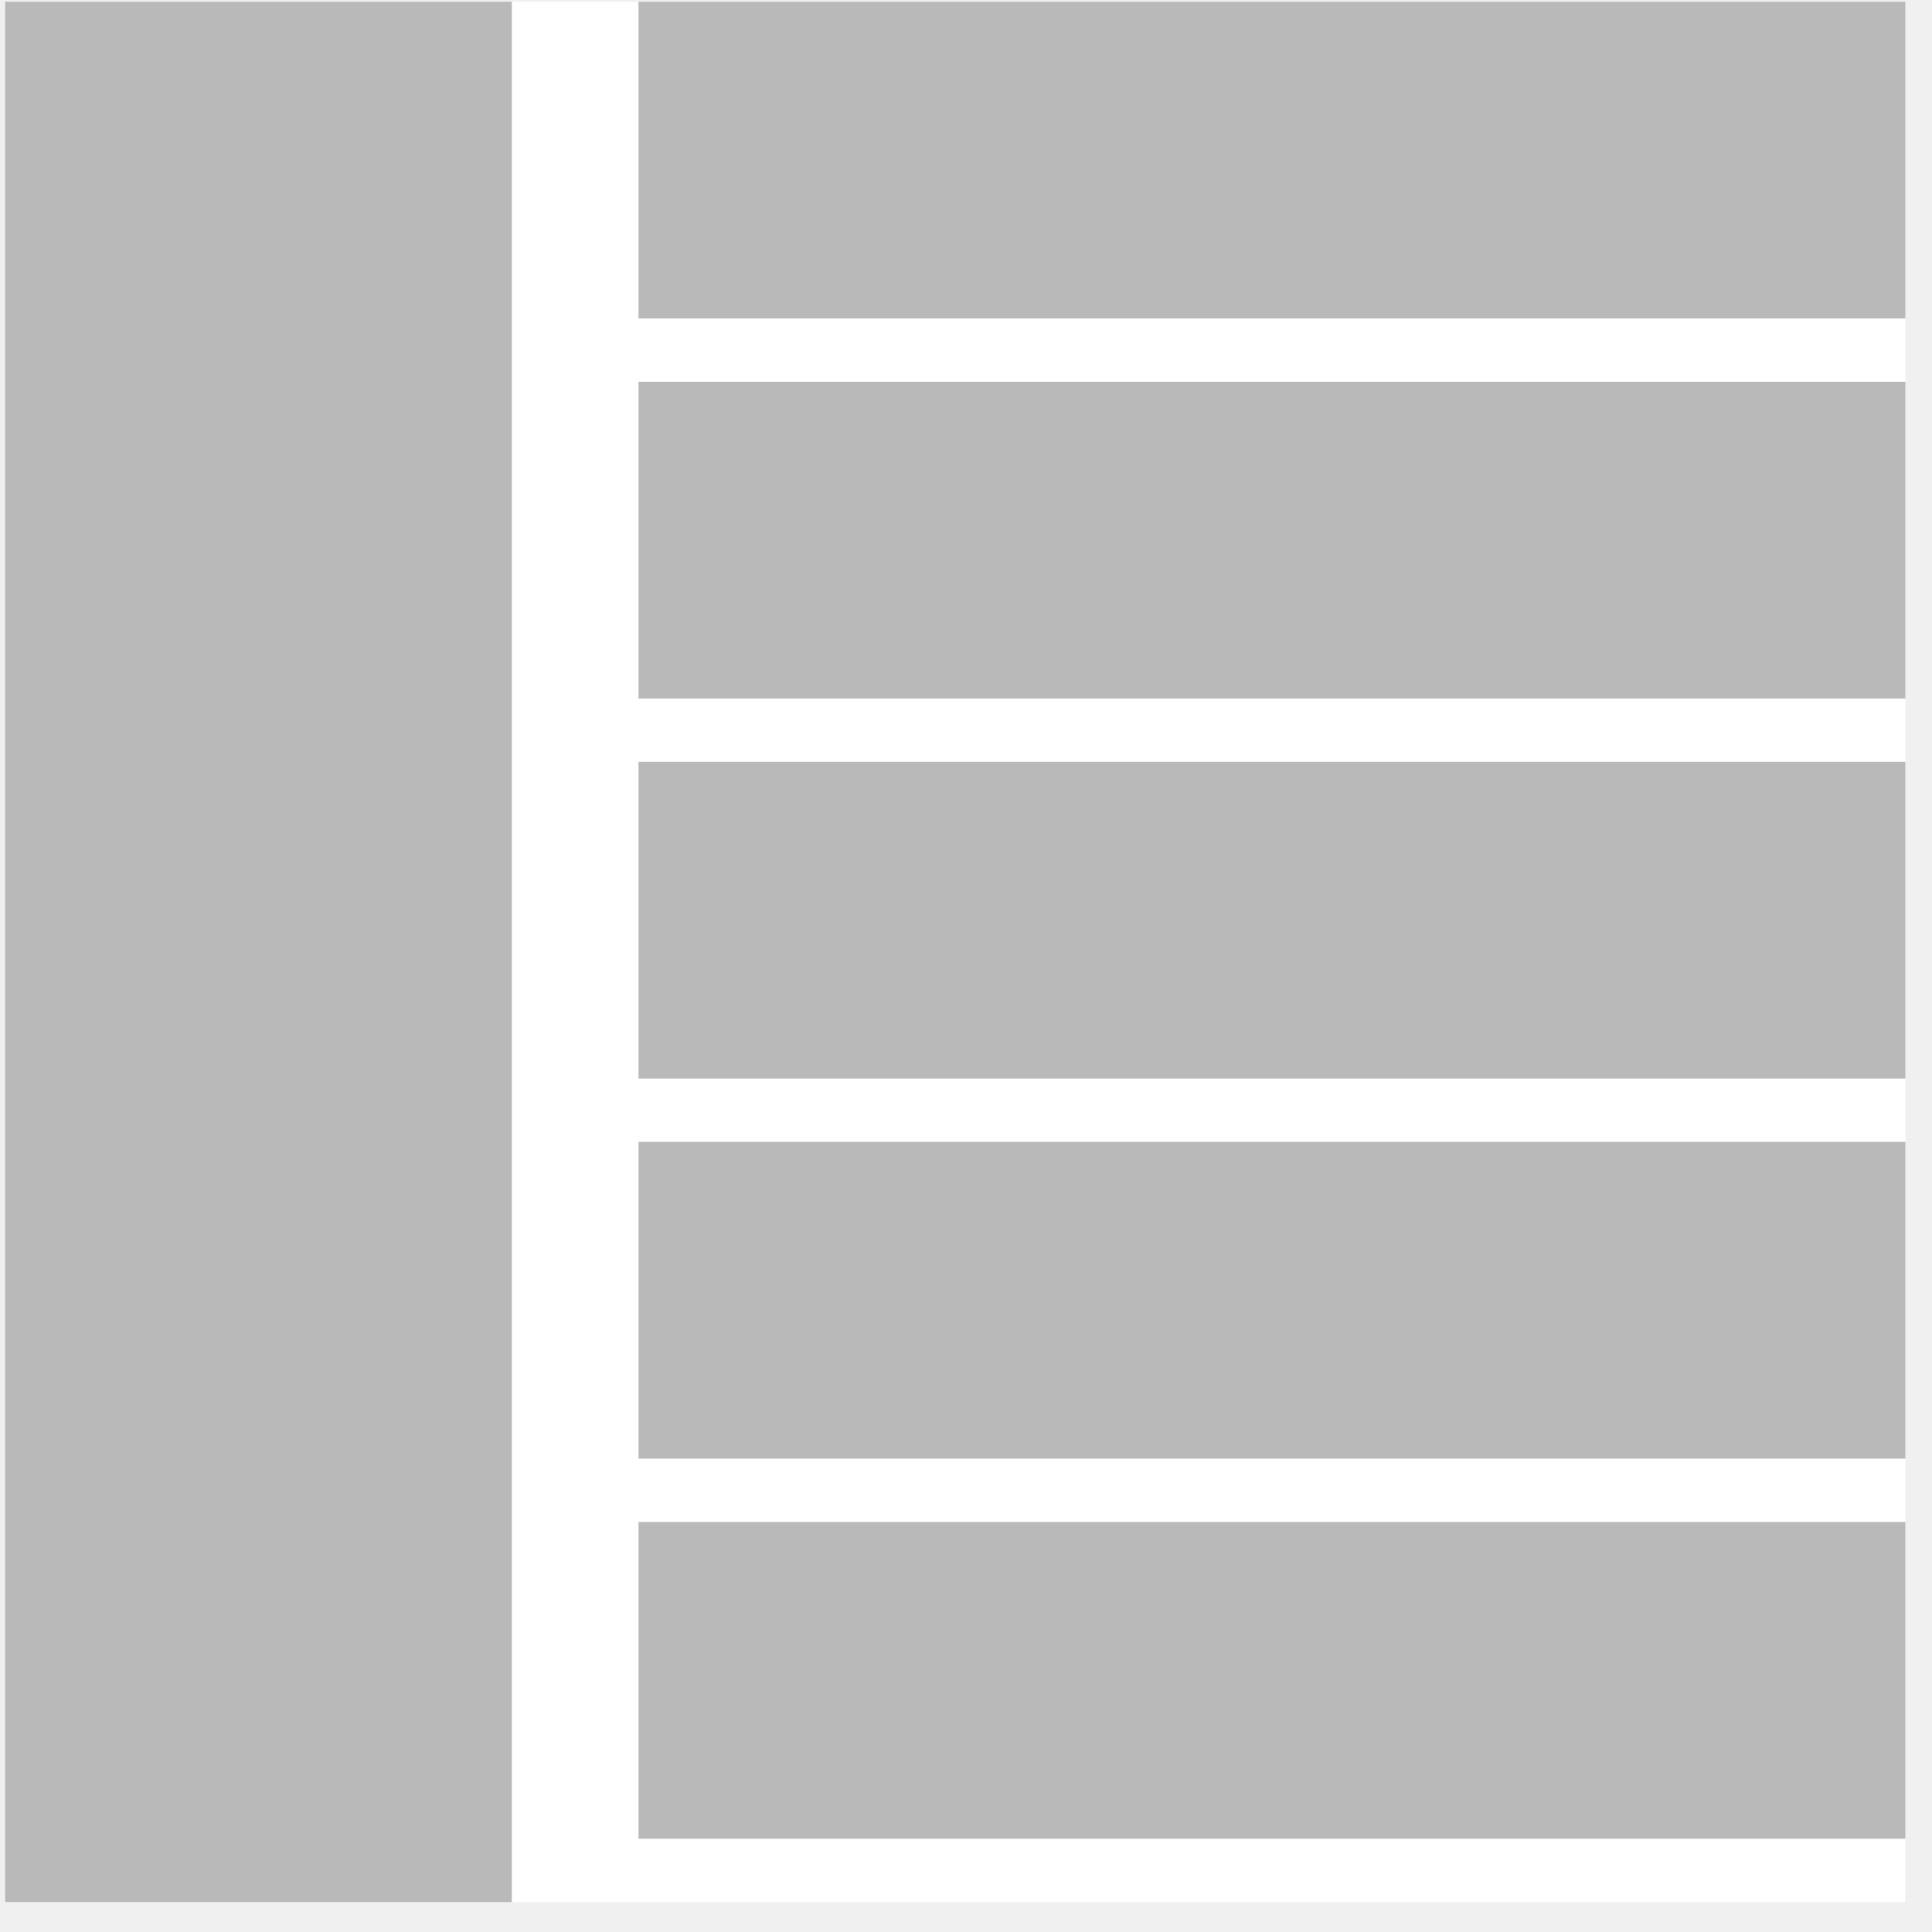
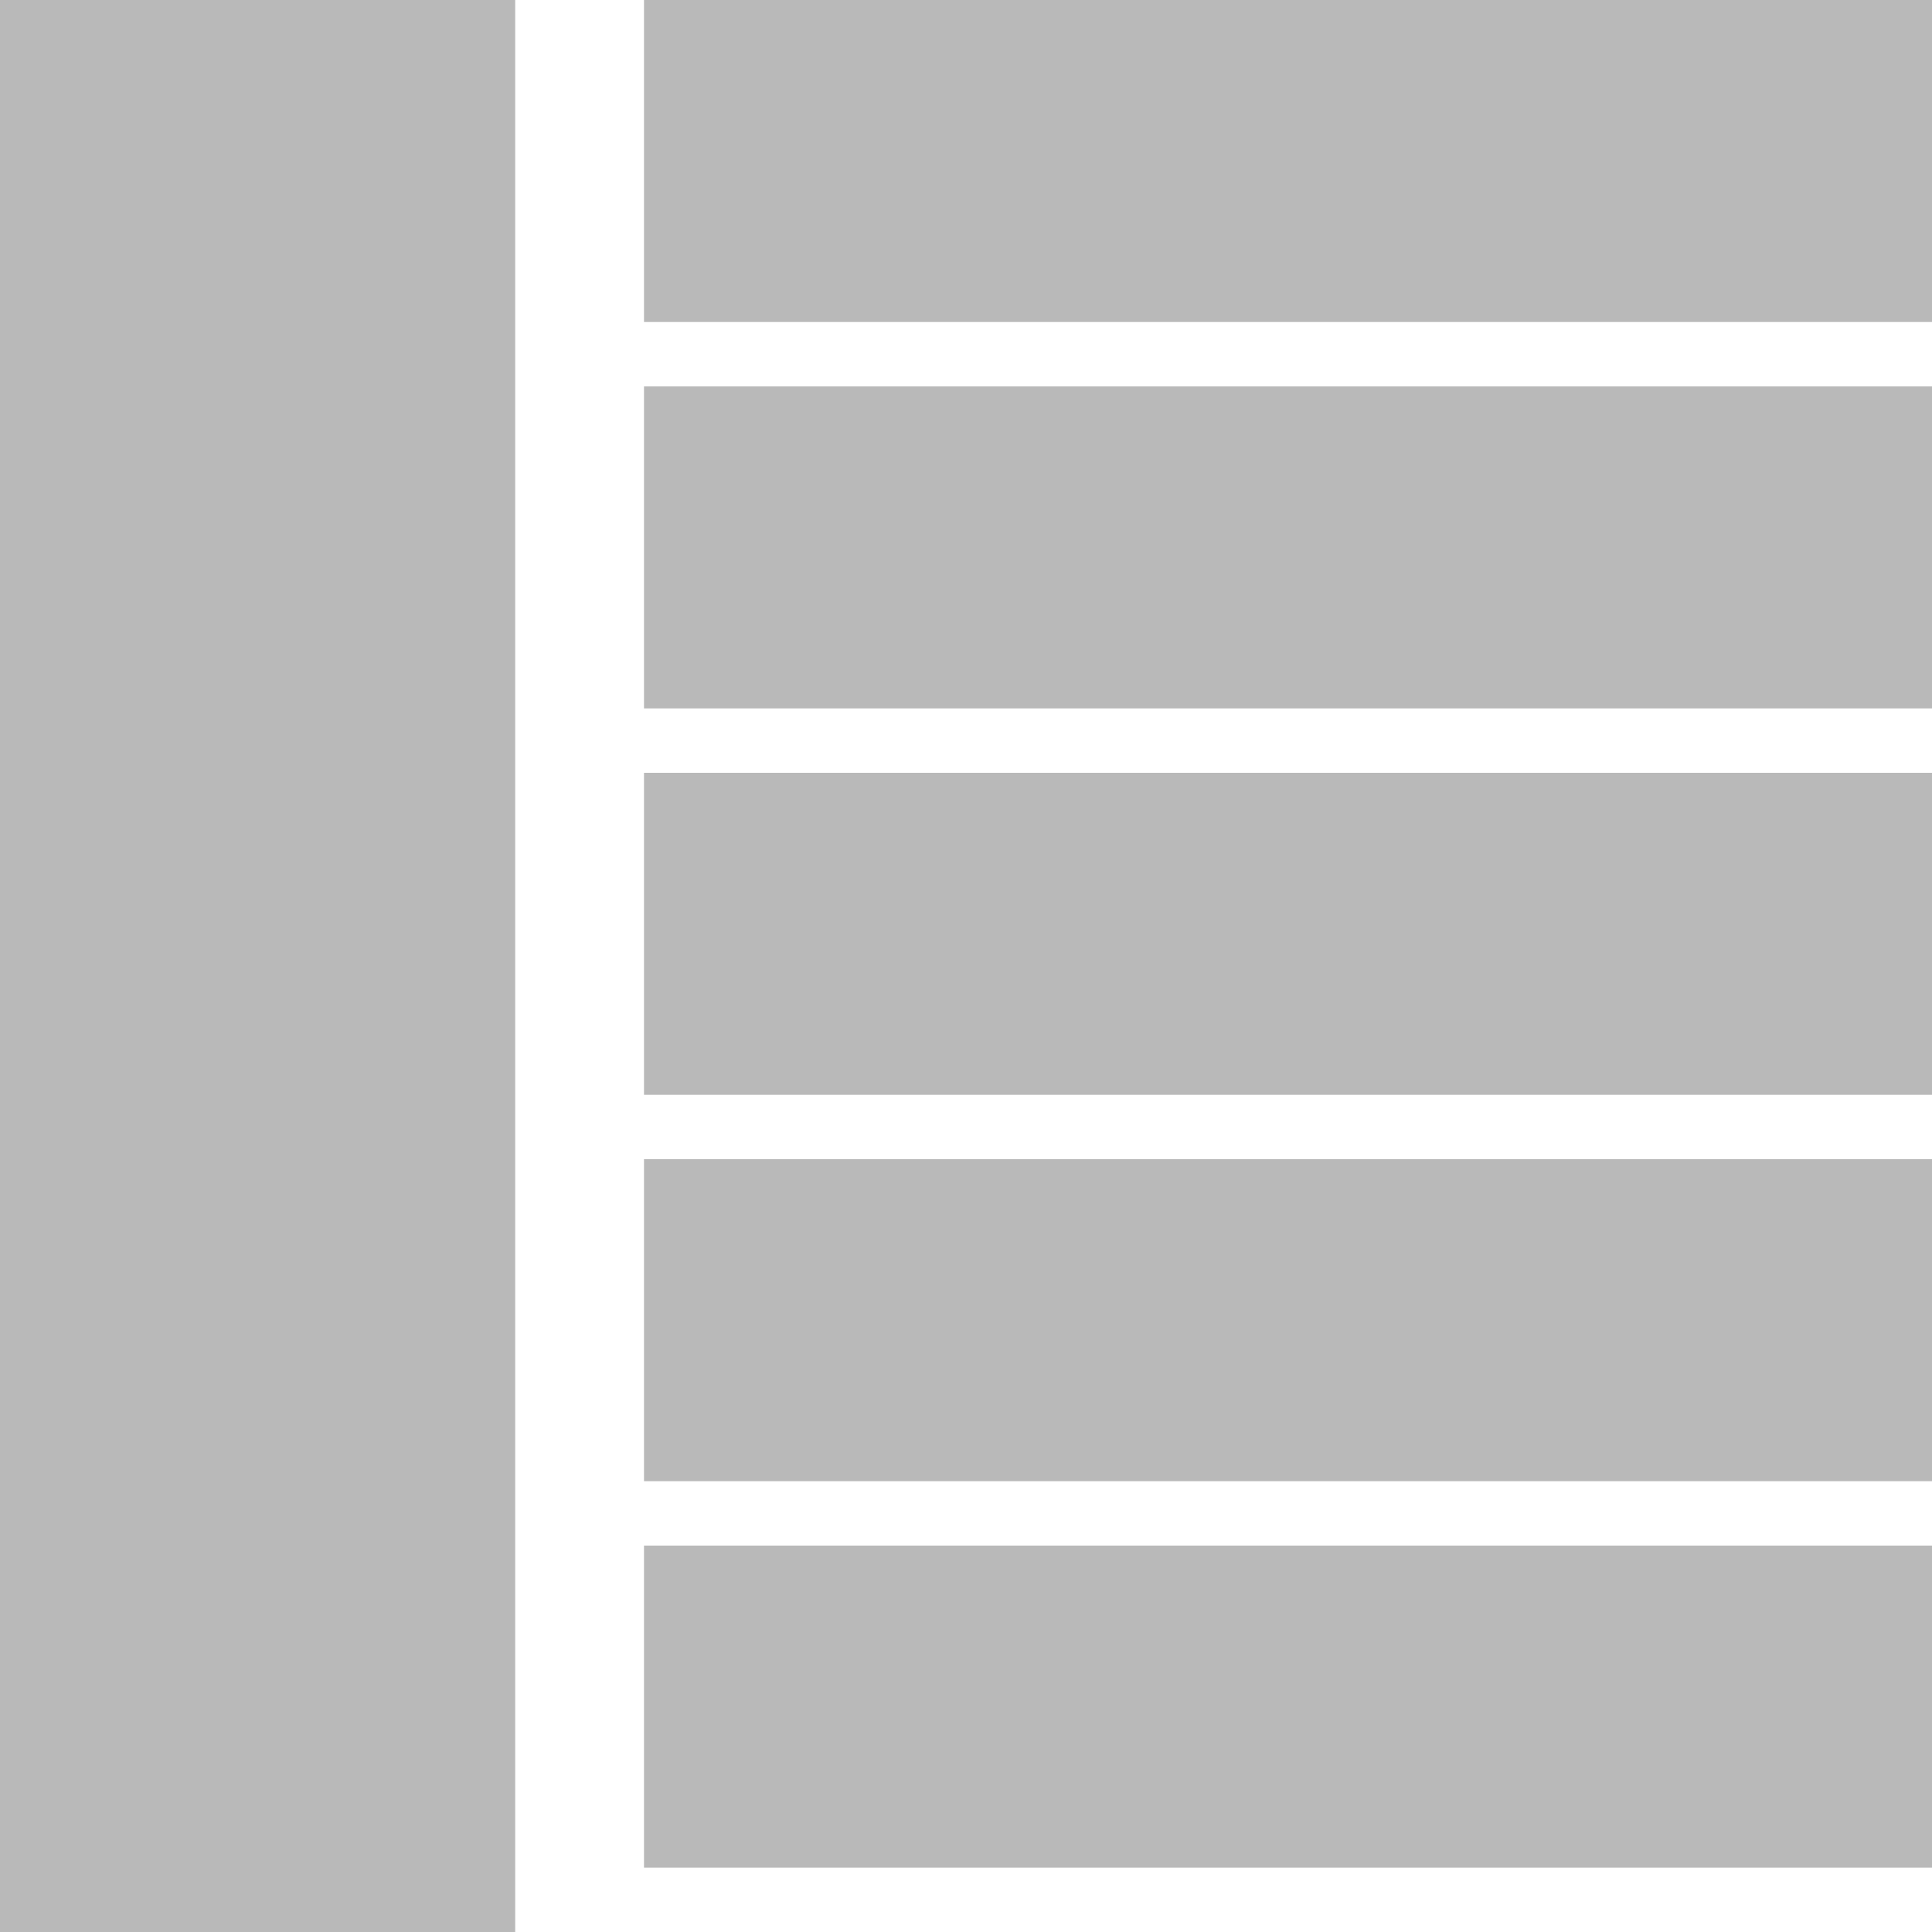
- <svg xmlns="http://www.w3.org/2000/svg" width="61px" height="61px" version="1.1" xml:space="preserve" style="fill-rule:evenodd;clip-rule:evenodd;stroke-linejoin:round;stroke-miterlimit:2;">
-   <g transform="matrix(1,0,0,1,-68,0)">
-     <g id="Home" transform="matrix(0.075,0,0,0.075,68.1605,0.0541086)">
+ <svg xmlns="http://www.w3.org/2000/svg" width="60px" height="60px" version="1.1" xml:space="preserve" style="fill-rule:evenodd;clip-rule:evenodd;stroke-linejoin:round;stroke-miterlimit:2;">
+   <g transform="matrix(1,0,0,1,-66,0)">
+     <g id="Home" transform="matrix(0.075,0,0,0.075,66,0)">
      <rect x="0" y="0" width="800" height="800" style="fill:none;" />
      <clipPath id="_clip1">
        <rect x="0" y="0" width="800" height="800" />
      </clipPath>
      <g clip-path="url(#_clip1)">
        <g transform="matrix(1.14286,0,0,1.14286,-331.429,-57.1429)">
          <rect x="290" y="50" width="700" height="700" style="fill:white;fill-rule:nonzero;" />
        </g>
        <g transform="matrix(2.37037,0,0,0.266667,-1309.63,-40)">
          <rect x="665" y="150" width="225" height="500" style="fill:rgb(185,185,185);" />
        </g>
        <g transform="matrix(2.37037,0,0,0.266667,-1309.63,120)">
          <rect x="665" y="150" width="225" height="500" style="fill:rgb(185,185,185);" />
        </g>
        <g transform="matrix(2.37037,0,0,0.266667,-1309.63,280)">
          <rect x="665" y="150" width="225" height="500" style="fill:rgb(185,185,185);" />
        </g>
        <g transform="matrix(2.37037,0,0,0.266667,-1309.63,440)">
          <rect x="665" y="150" width="225" height="500" style="fill:rgb(185,185,185);" />
        </g>
        <g transform="matrix(2.37037,0,0,0.266667,-1309.63,600)">
          <rect x="665" y="150" width="225" height="500" style="fill:rgb(185,185,185);" />
        </g>
        <g transform="matrix(0.948148,0,0,1.6,-630.519,-240)">
          <rect x="665" y="150" width="225" height="500" style="fill:rgb(185,185,185);" />
        </g>
      </g>
    </g>
  </g>
</svg>
